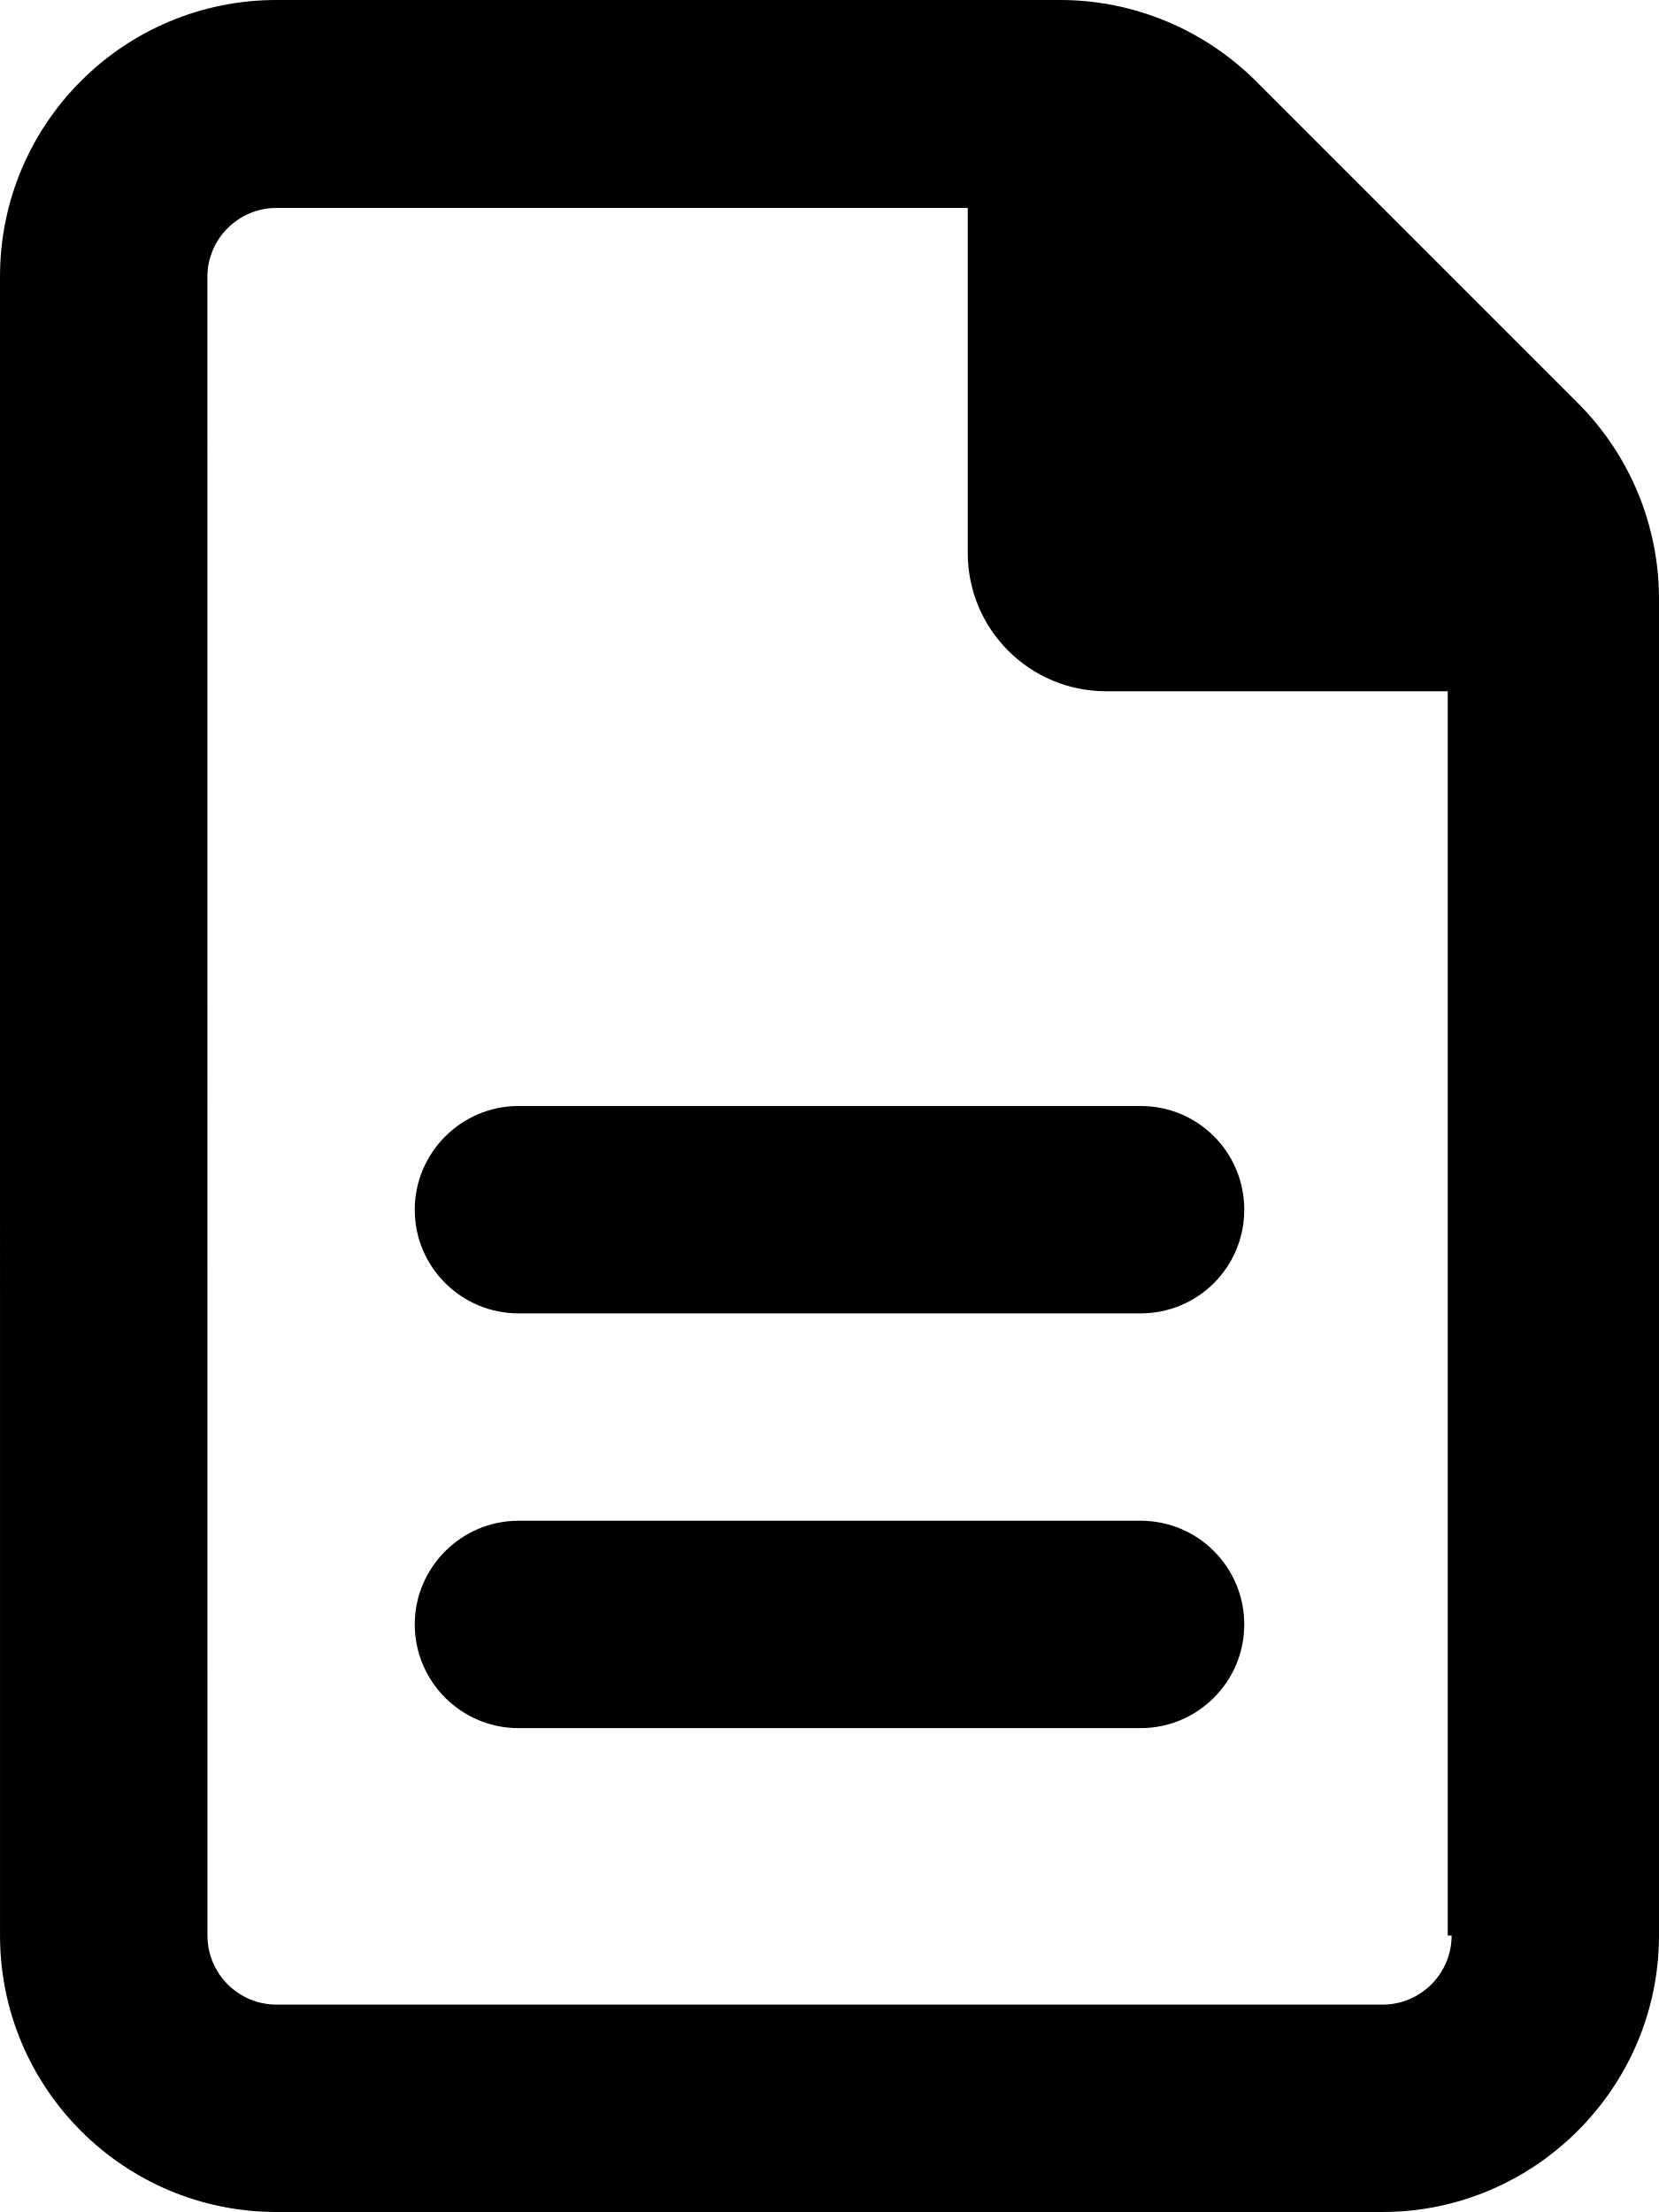
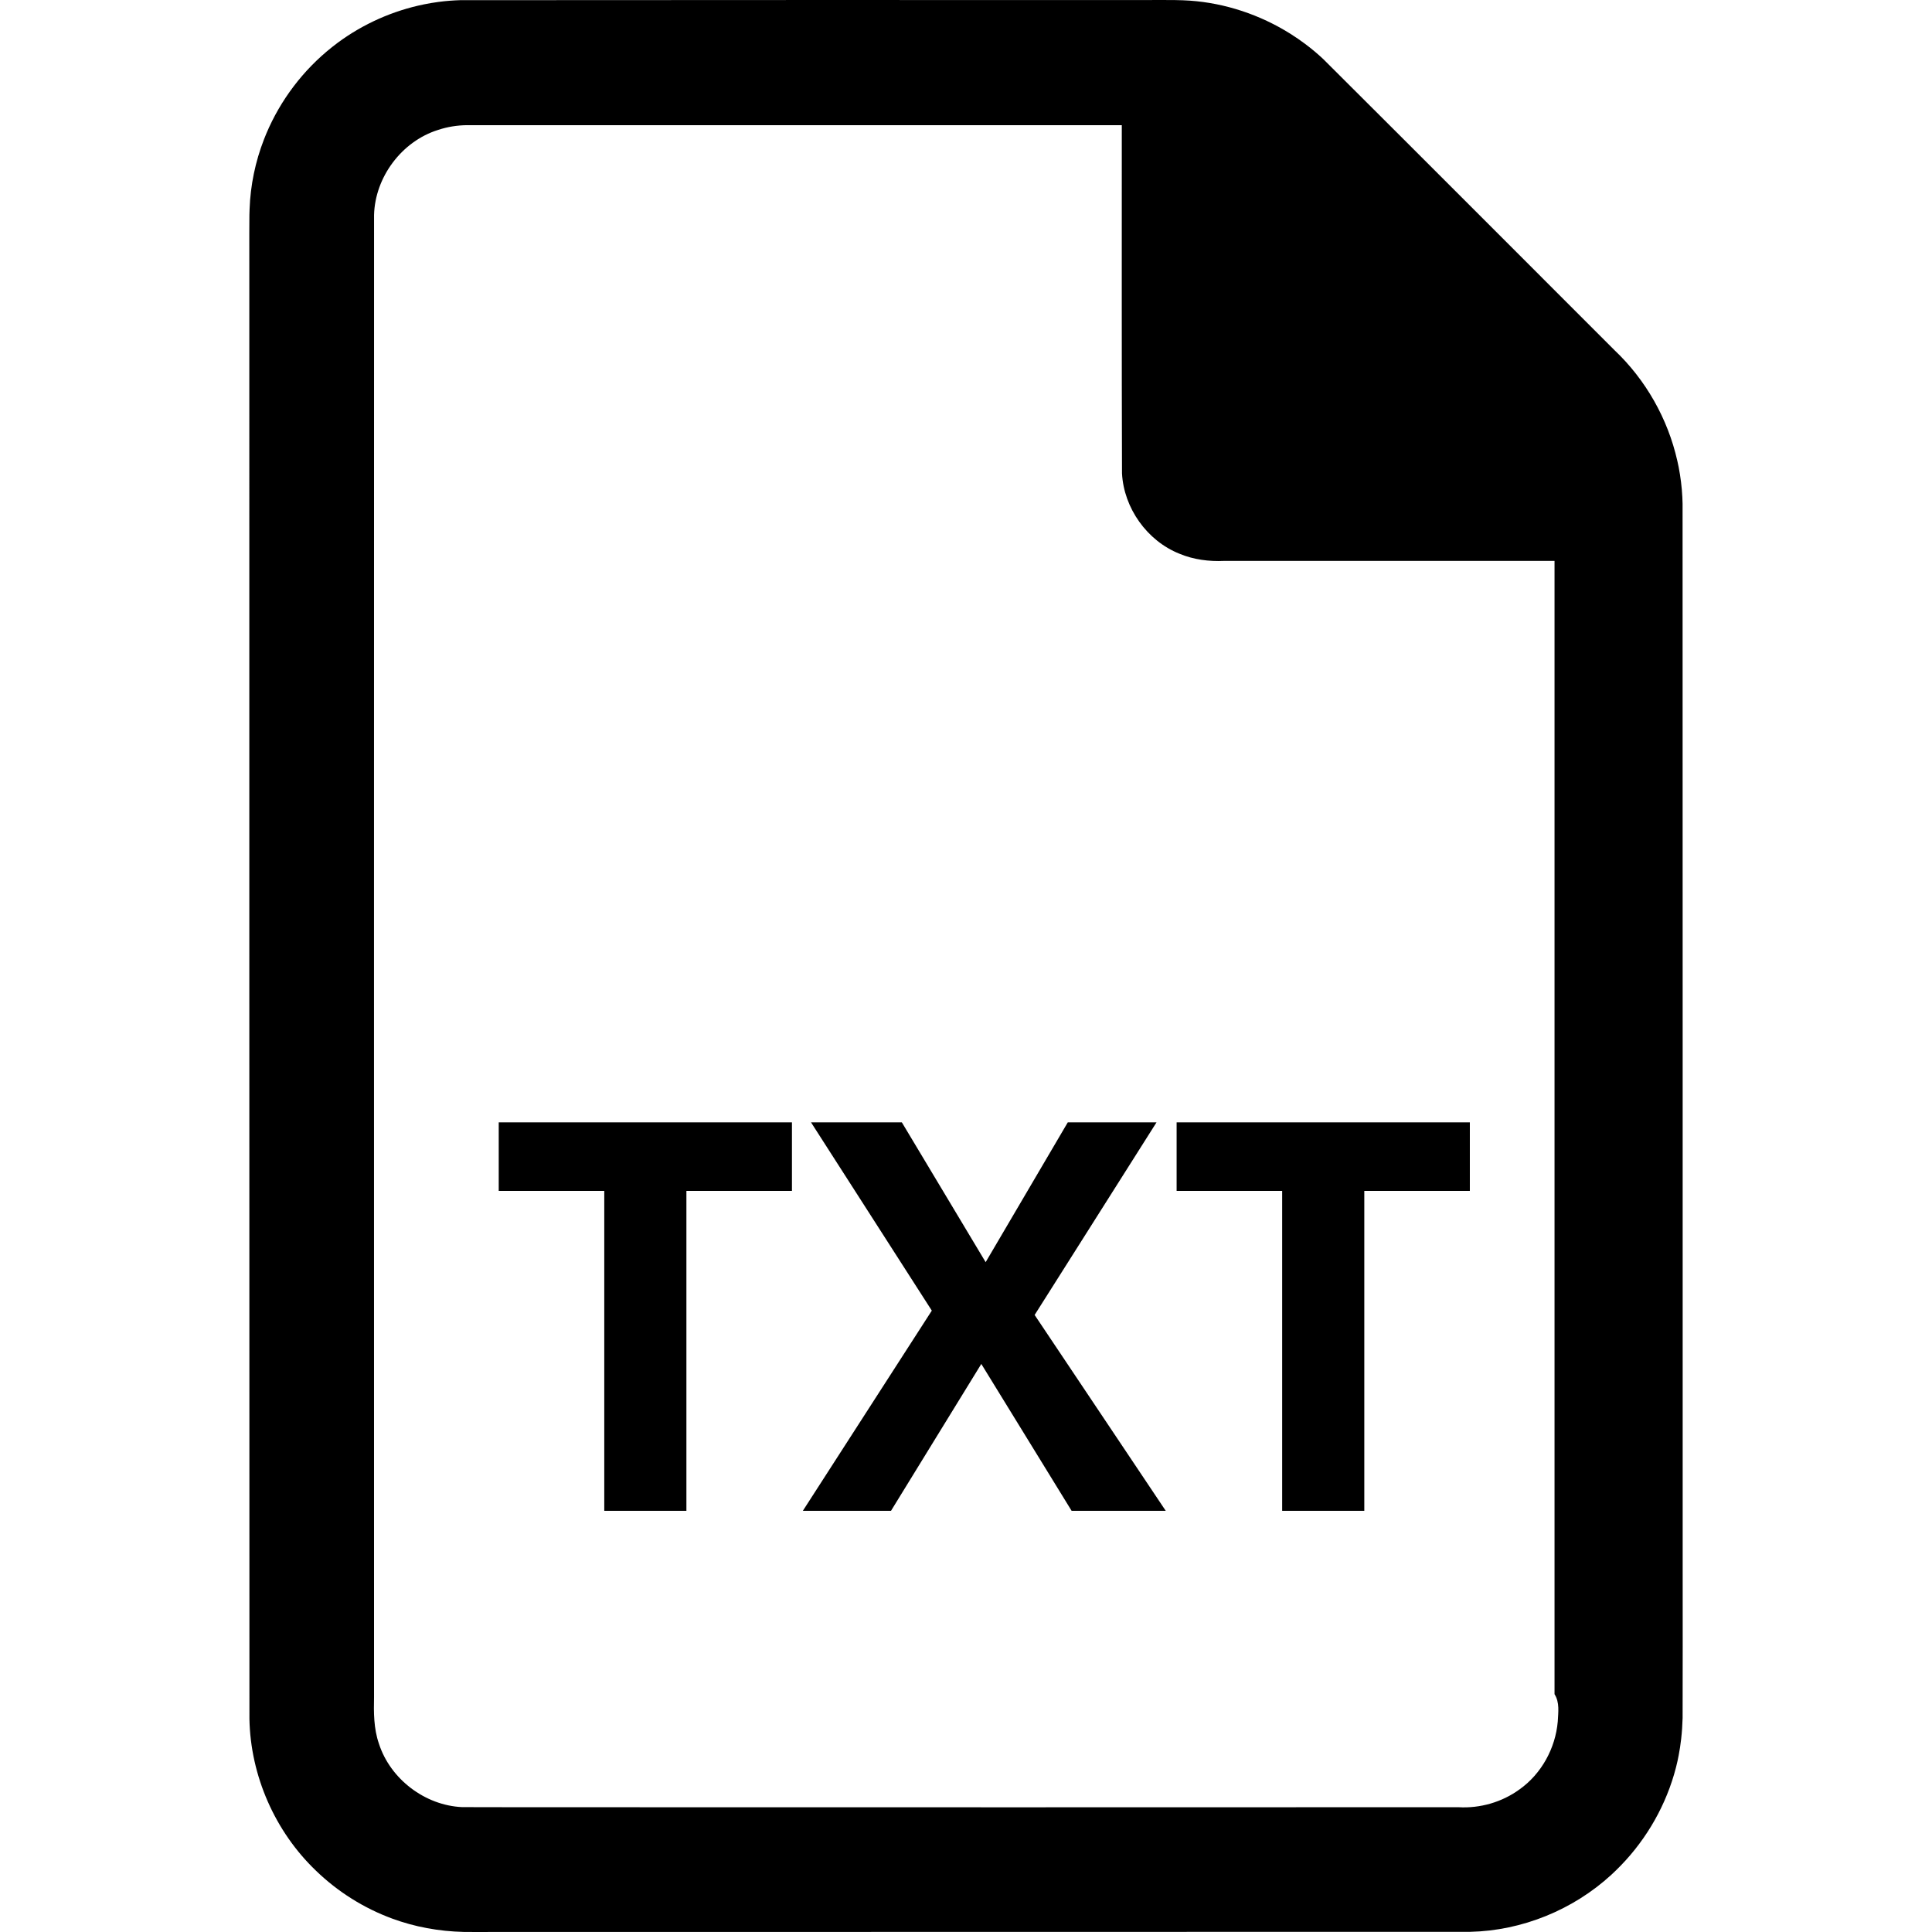
- <svg xmlns="http://www.w3.org/2000/svg" viewBox="0 0 384 512">
-   <path d="M365.3 93.38l-74.63-74.64C278.6 6.742 262.3 0 245.4 0L64-0c-35.35 0-64 28.65-64 64l.006 384c0 35.34 28.65 64 64 64H320c35.2 0 64-28.8 64-64V138.6C384 121.7 377.3 105.4 365.3 93.38zM336 448c0 8.836-7.164 16-16 16H64.02c-8.838 0-16-7.164-16-16L48 64.13c0-8.836 7.164-16 16-16h160L224 128c0 17.67 14.33 32 32 32h79.1V448zM96 280C96 293.3 106.8 304 120 304h144C277.3 304 288 293.3 288 280S277.3 256 264 256h-144C106.8 256 96 266.8 96 280zM264 352h-144C106.8 352 96 362.8 96 376s10.75 24 24 24h144c13.25 0 24-10.75 24-24S277.3 352 264 352z" />
+ <svg xmlns="http://www.w3.org/2000/svg" viewBox="0 0 520.824 520.824" version="1.1" id="svg864" width="520.824" height="520.824">
+   <defs id="defs868" />
+   <path id="path862" d="m 308.911,0.012 c -61.631,0.004 -123.263,-0.033 -184.893,0.034 -1.842,0.059 -3.887,0.209 -5.827,0.476 -1.374,0.183 -2.515,0.378 -3.885,0.653 -8.354,1.696 -16.33,5.231 -23.192,10.291 -0.384,0.296 -1.084,0.815 -1.575,1.212 -7.768,6.141 -13.934,14.272 -17.772,23.399 -0.149,0.388 -0.444,1.067 -0.602,1.495 -2.334,5.989 -3.658,12.372 -3.883,18.797 -0.016,0.433 -0.044,1.137 -0.05,1.624 -0.063,6.687 0.004,13.375 -0.022,20.062 0.001,128.453 -0.002,256.907 0.031,385.36 0.287,15.293 6.897,30.344 17.961,40.905 5.866,5.667 12.92,10.102 20.579,12.909 0.578,0.214 1.588,0.56 2.167,0.746 6.284,2.03 12.903,2.934 19.5,2.843 28.158,-0.026 56.317,-0.003 84.475,-0.011 61.471,-0.002 122.942,-0.005 184.413,-0.03 13.979,-0.306 27.737,-5.923 38.031,-15.368 0.262,-0.259 0.835,-0.771 1.211,-1.148 7.345,-7.1 12.834,-16.111 15.712,-25.917 0.132,-0.479 0.38,-1.318 0.532,-1.941 0.277,-1.075 0.523,-2.194 0.705,-3.173 0.267,-1.357 0.512,-2.963 0.678,-4.466 0.217,-1.904 0.338,-3.782 0.389,-5.627 0.055,-12.873 0.003,-25.747 0.018,-38.62 -0.007,-96.247 0.007,-192.495 -0.028,-288.742 -0.024,-0.667 -0.024,-1.194 -0.062,-1.75 -0.135,-2.712 -0.474,-5.412 -0.986,-8.079 -0.086,-0.36 -0.237,-1.175 -0.367,-1.712 -2.551,-11.331 -8.513,-21.868 -16.955,-29.852 -26.164,-26.16 -52.292,-52.355 -78.504,-78.465 -1.584,-1.481 -3.119,-2.766 -4.868,-4.077 -1.301,-0.976 -2.647,-1.891 -4.021,-2.76 -0.329,-0.2 -1.011,-0.63 -1.491,-0.904 -8.301,-4.873 -17.795,-7.749 -27.425,-8.101 -0.621,-0.024 -1.45,-0.046 -2.199,-0.058 -2.598,-0.031 -5.196,-0.012 -7.795,-0.005 z M 125.906,33.743 c 58.835,0 117.67,0 176.505,0 0.011,31.292 -0.048,62.584 0.056,93.875 0.499,9.371 6.757,18.168 15.481,21.653 3.812,1.6 7.995,2.128 12.104,1.934 29.671,0 59.343,0 89.014,0 0,101.836 0,203.673 0,305.509 1.419,2.205 0.993,4.918 0.87,7.389 -0.622,7.183 -4.393,14.075 -10.293,18.266 -4.722,3.451 -10.652,5.16 -16.485,4.815 -79.086,0.044 -158.172,0.019 -237.258,0.006 -10.441,-0.018 -20.884,0.024 -31.324,-0.031 -10.023,-0.454 -19.367,-7.571 -22.436,-17.129 -1.4,-4.043 -1.404,-8.373 -1.307,-12.598 -0.006,-133.162 -0.02,-266.325 0.005,-399.488 0.264,-10.218 7.484,-19.859 17.251,-22.916 2.515,-0.841 5.169,-1.259 7.82,-1.287 z" style="display:inline;stroke-width:1.05" />
+   <text xml:space="preserve" style="font-style:normal;font-weight:normal;font-size:146.667px;line-height:1.25;font-family:sans-serif;letter-spacing:0px;display:inline;fill:#000000;fill-opacity:1;stroke:none" x="131.506" y="407.284" id="text1108">
+     <tspan id="tspan1106" x="131.506" y="407.284" style="font-style:normal;font-variant:normal;font-weight:bold;font-stretch:normal;font-size:146.667px;font-family:'Cascadia Code';-inkscape-font-specification:'Cascadia Code Bold'">TXT</tspan>
+   </text>
</svg>
